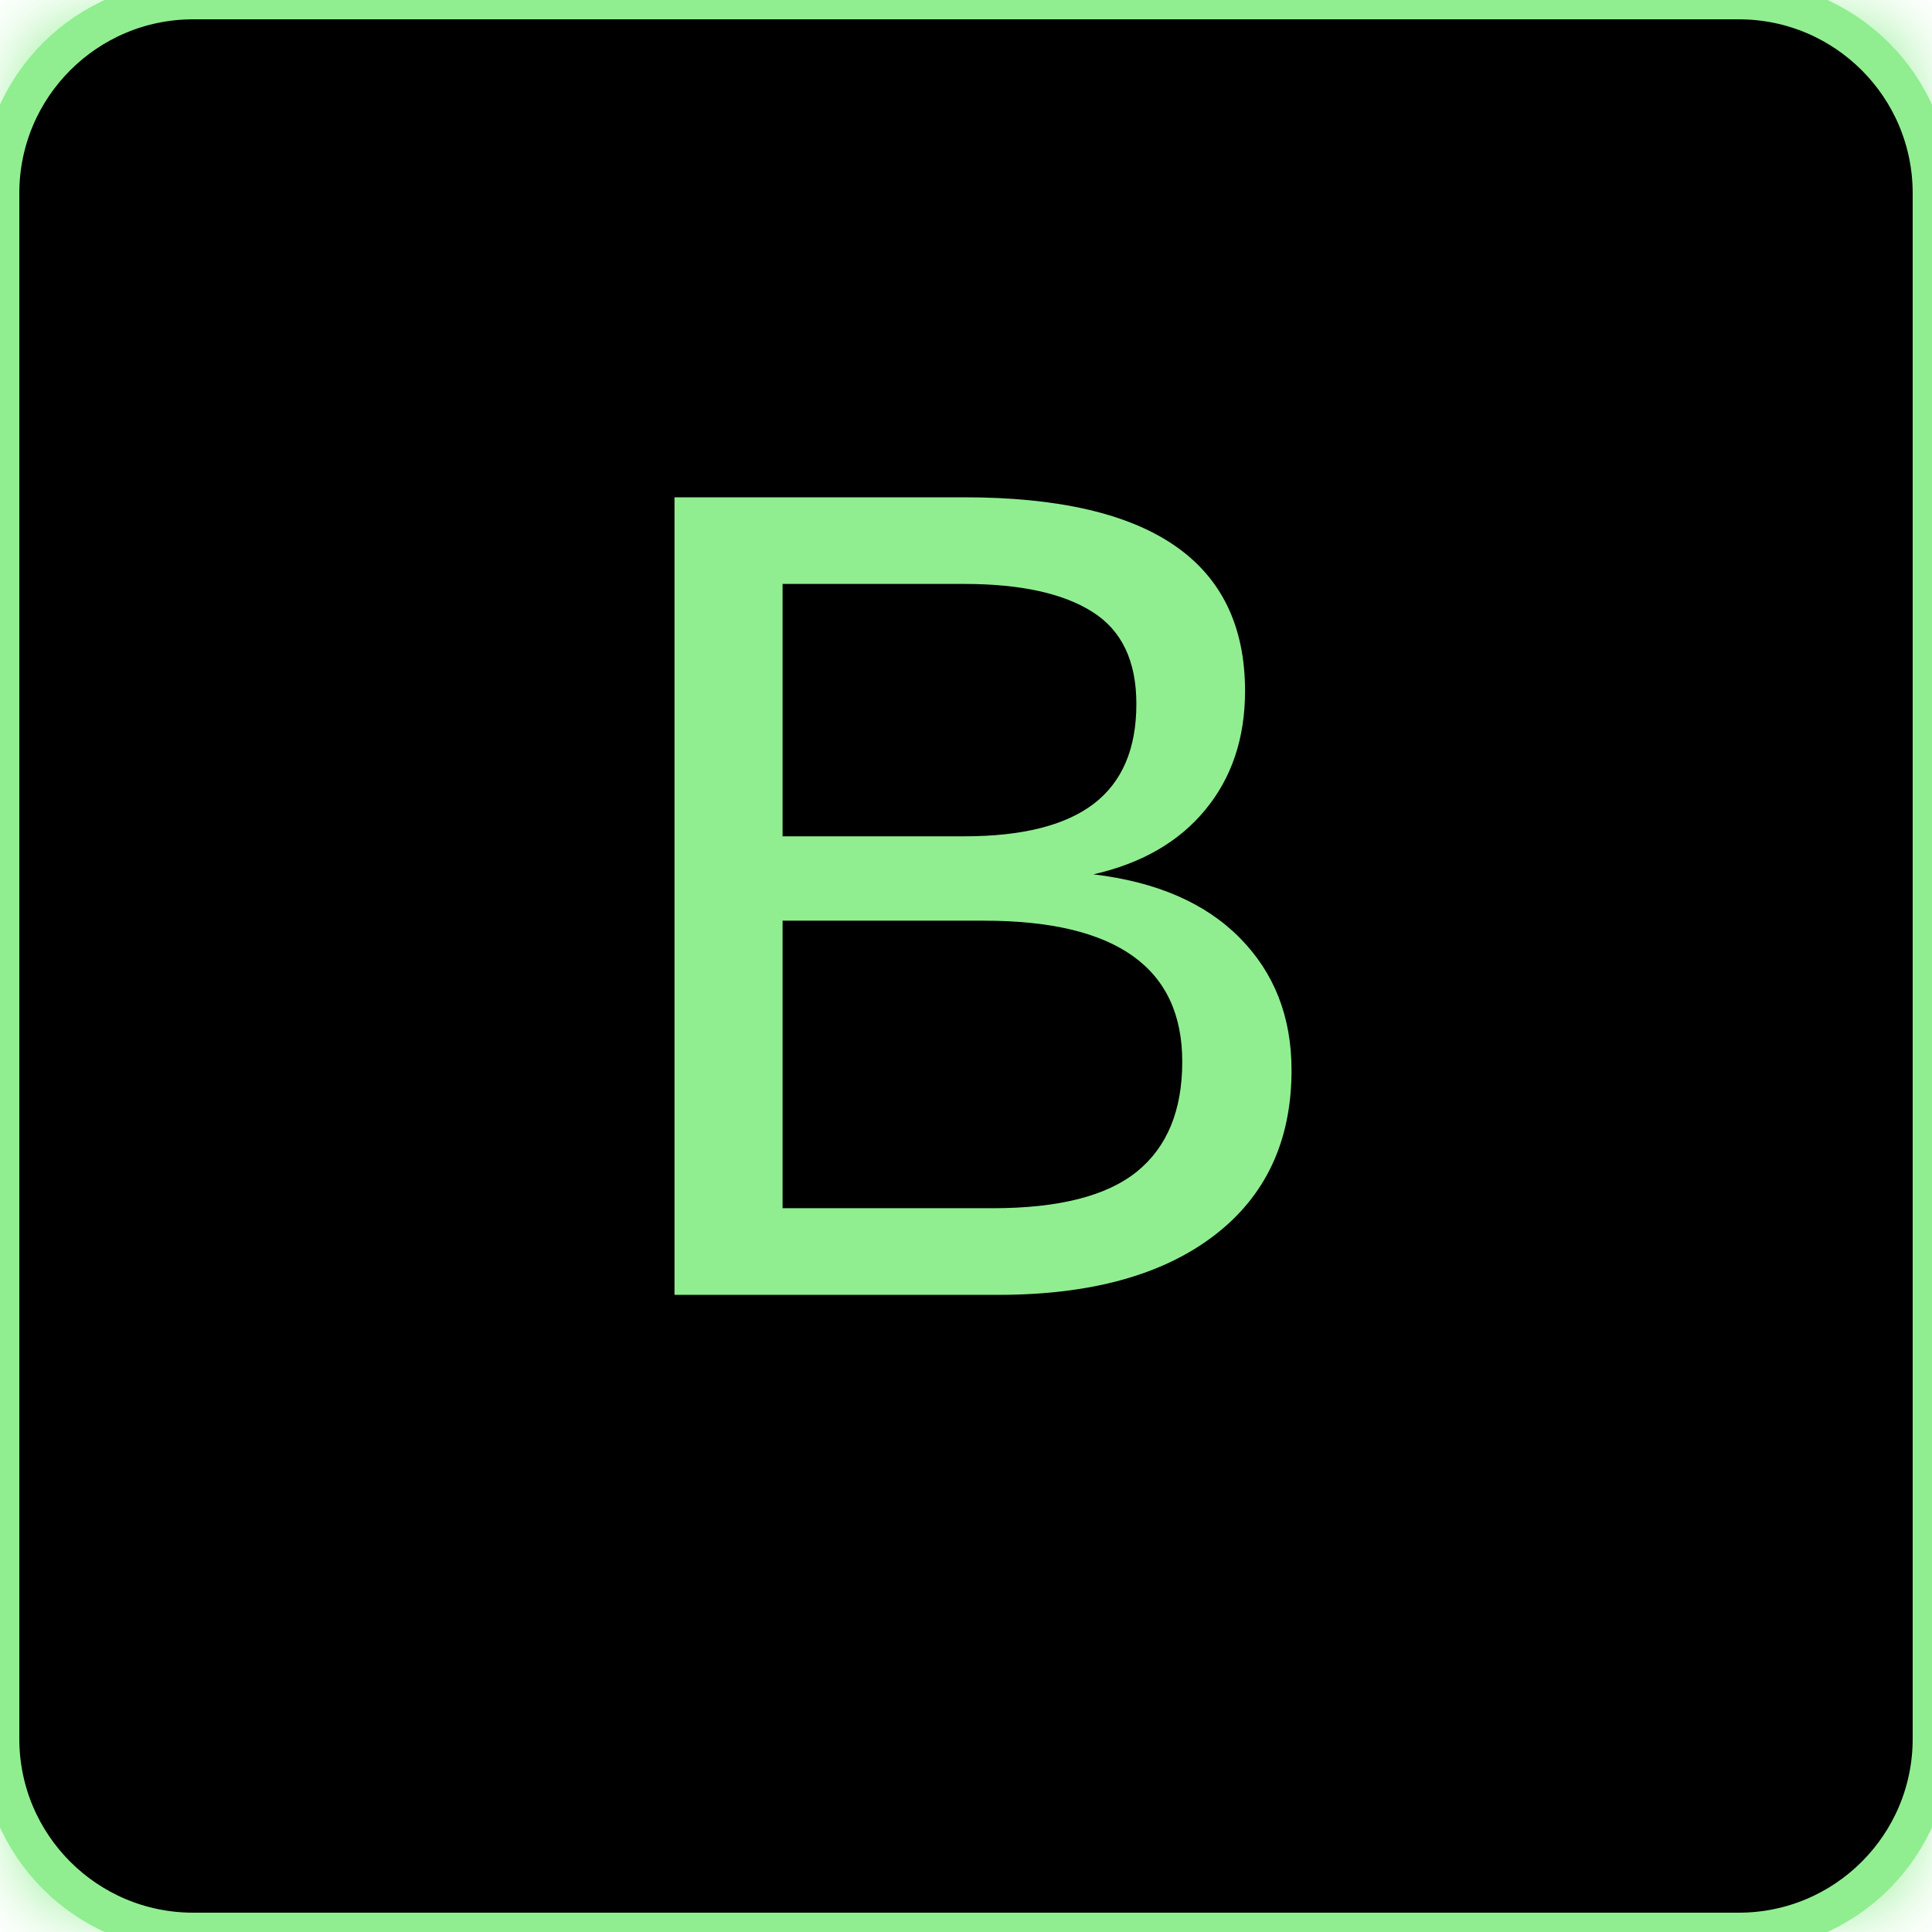
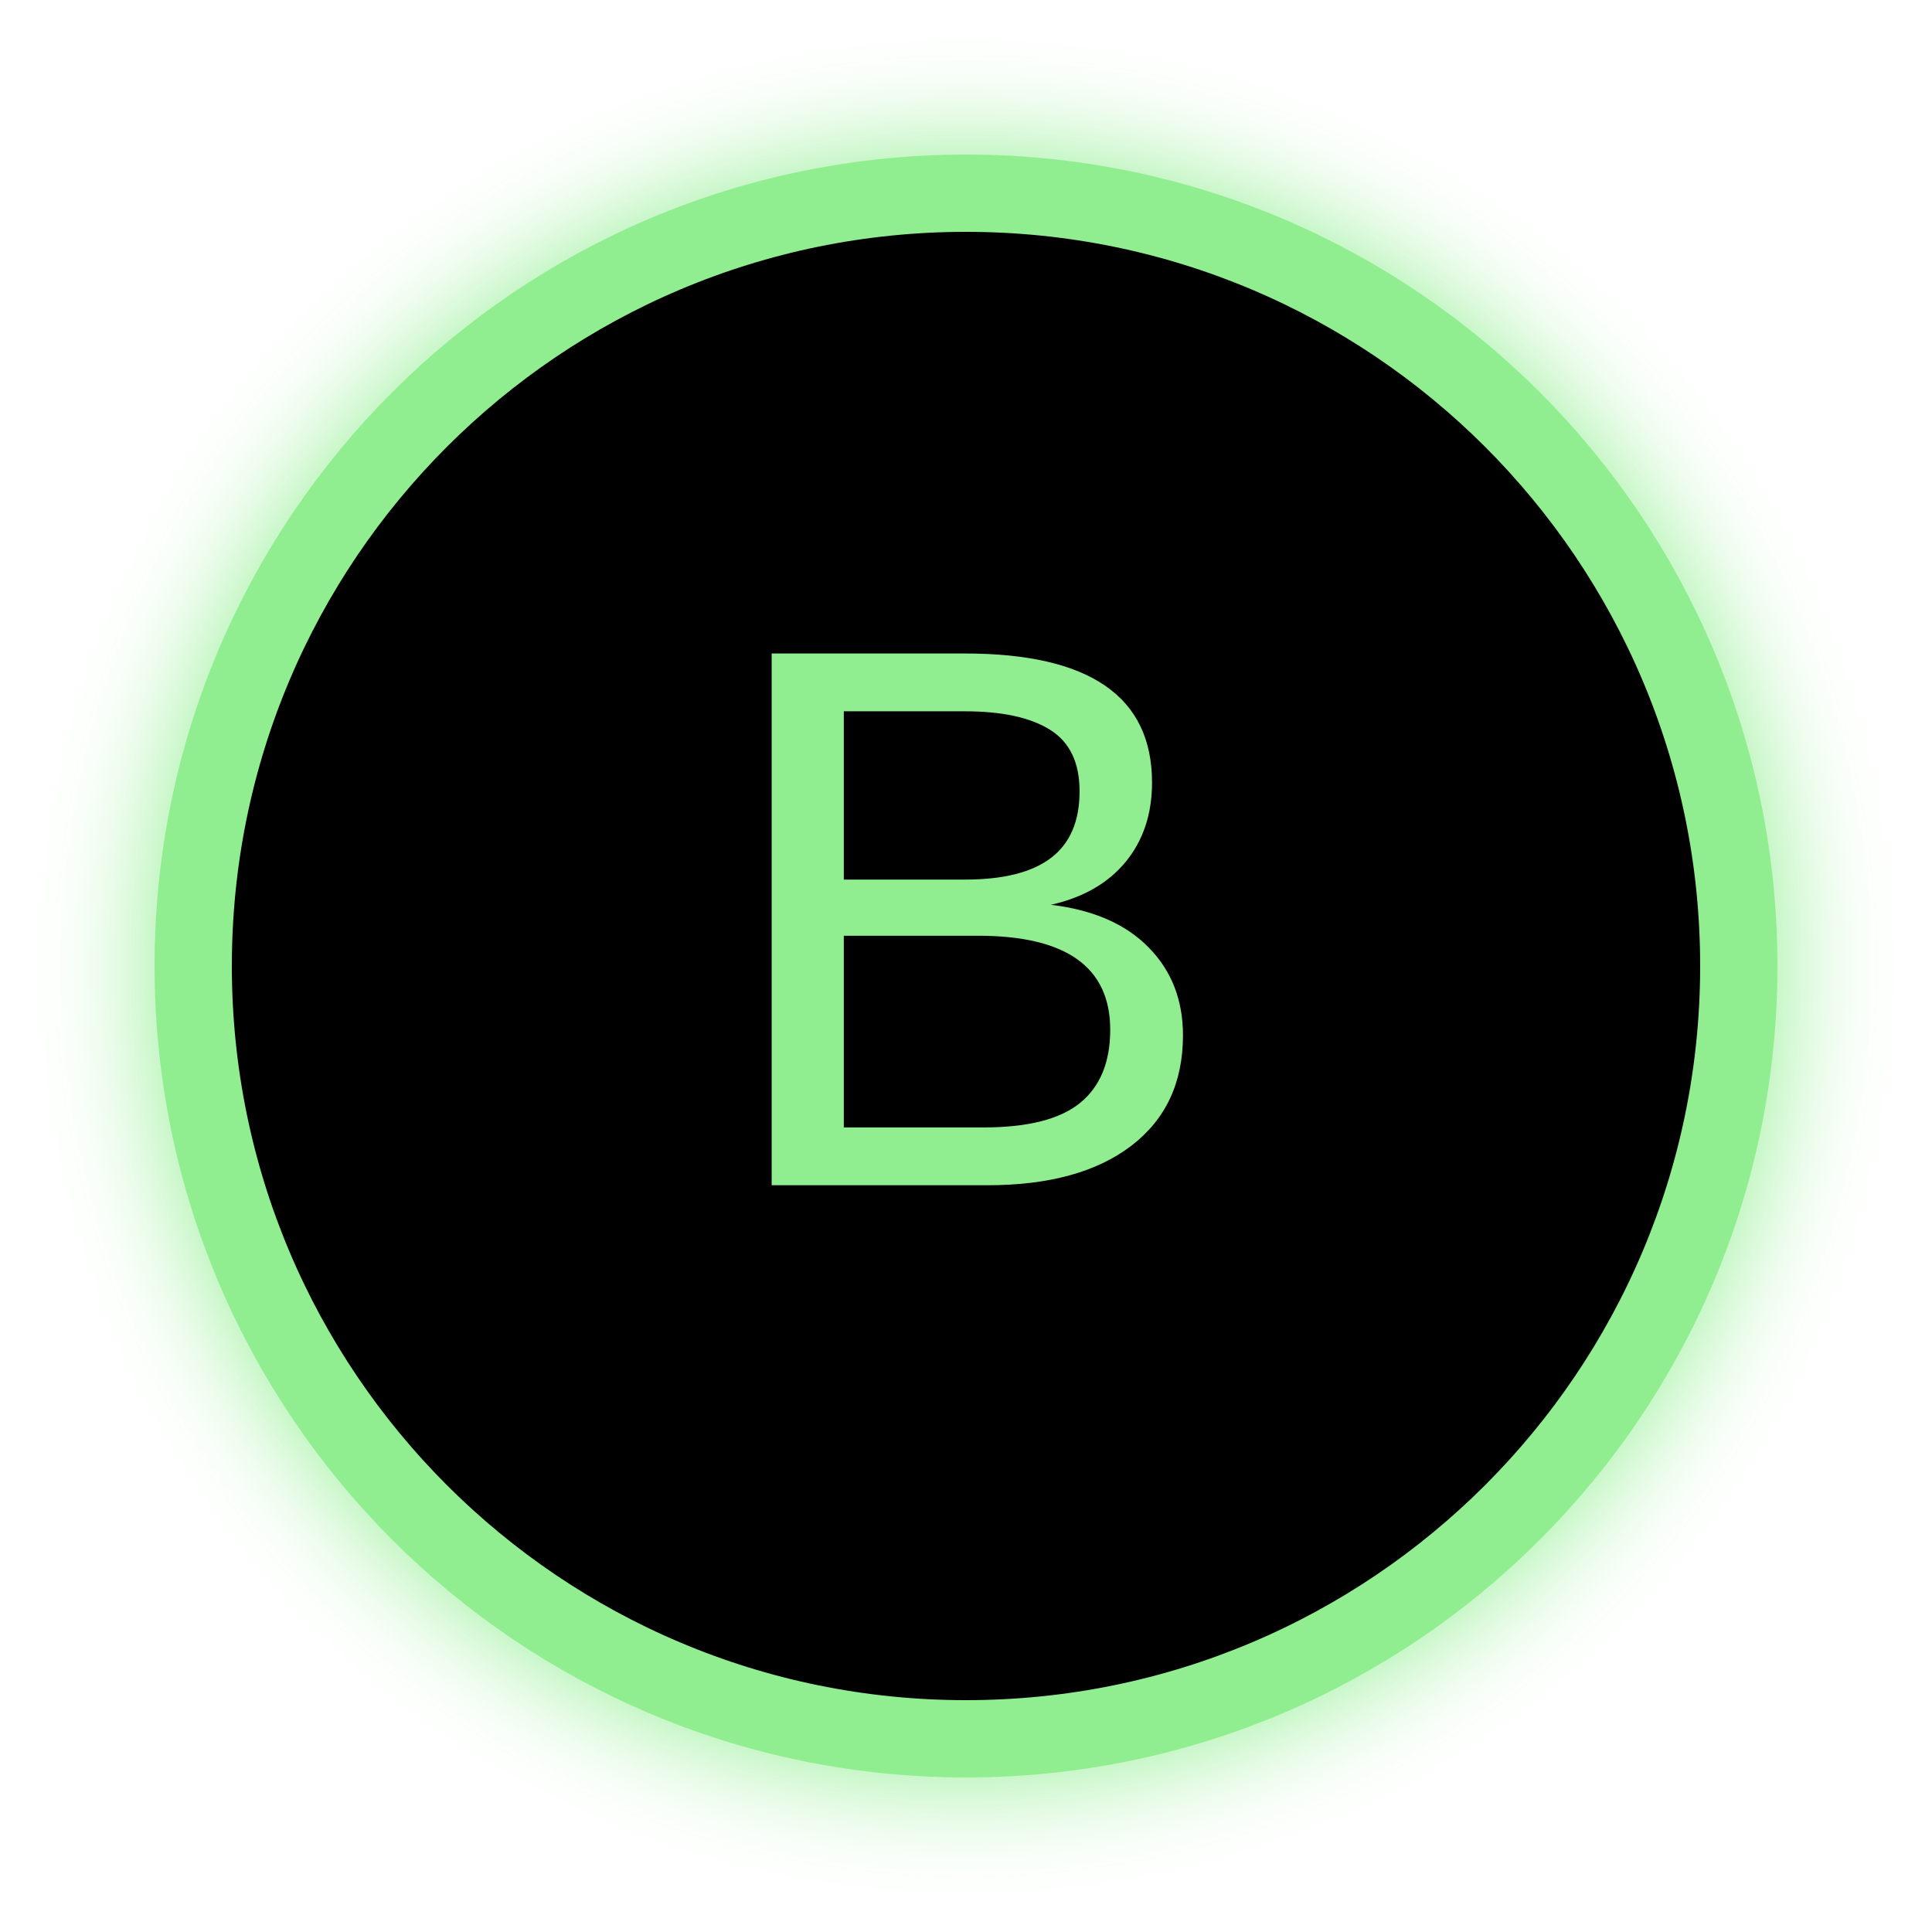
<svg xmlns="http://www.w3.org/2000/svg" width="200" height="200">
  <defs>
    <filter id="glow">
-       <feGaussianBlur in="SourceAlpha" stdDeviation="4" result="blur" />
+       <feGaussianBlur in="SourceAlpha" stdDeviation="6" result="blur" />
      <feOffset in="blur" dx="0" dy="0" result="offsetBlur" />
      <feFlood flood-color="lightgreen" result="color" />
      <feComposite in="color" in2="offsetBlur" operator="in" result="coloredBlur" />
      <feMerge>
        <feMergeNode in="coloredBlur" />
        <feMergeNode in="SourceGraphic" />
      </feMerge>
    </filter>
  </defs>
-   <rect width="100%" height="100%" fill="black" rx="20" ry="20" stroke="lightgreen" stroke-width="4" filter="url(#glow)" />
-   <text x="50%" y="50%" dominant-baseline="middle" text-anchor="middle" font-family="Arial, sans-serif" font-size="120" fill="lightgreen">
+   <circle cx="100" cy="100" r="80" fill="black" stroke="lightgreen" stroke-width="8" filter="url(#glow)" />
+   <text x="50%" y="50%" dominant-baseline="middle" text-anchor="middle" font-family="Arial, sans-serif" font-size="80" fill="lightgreen">
    B
  </text>
</svg>
